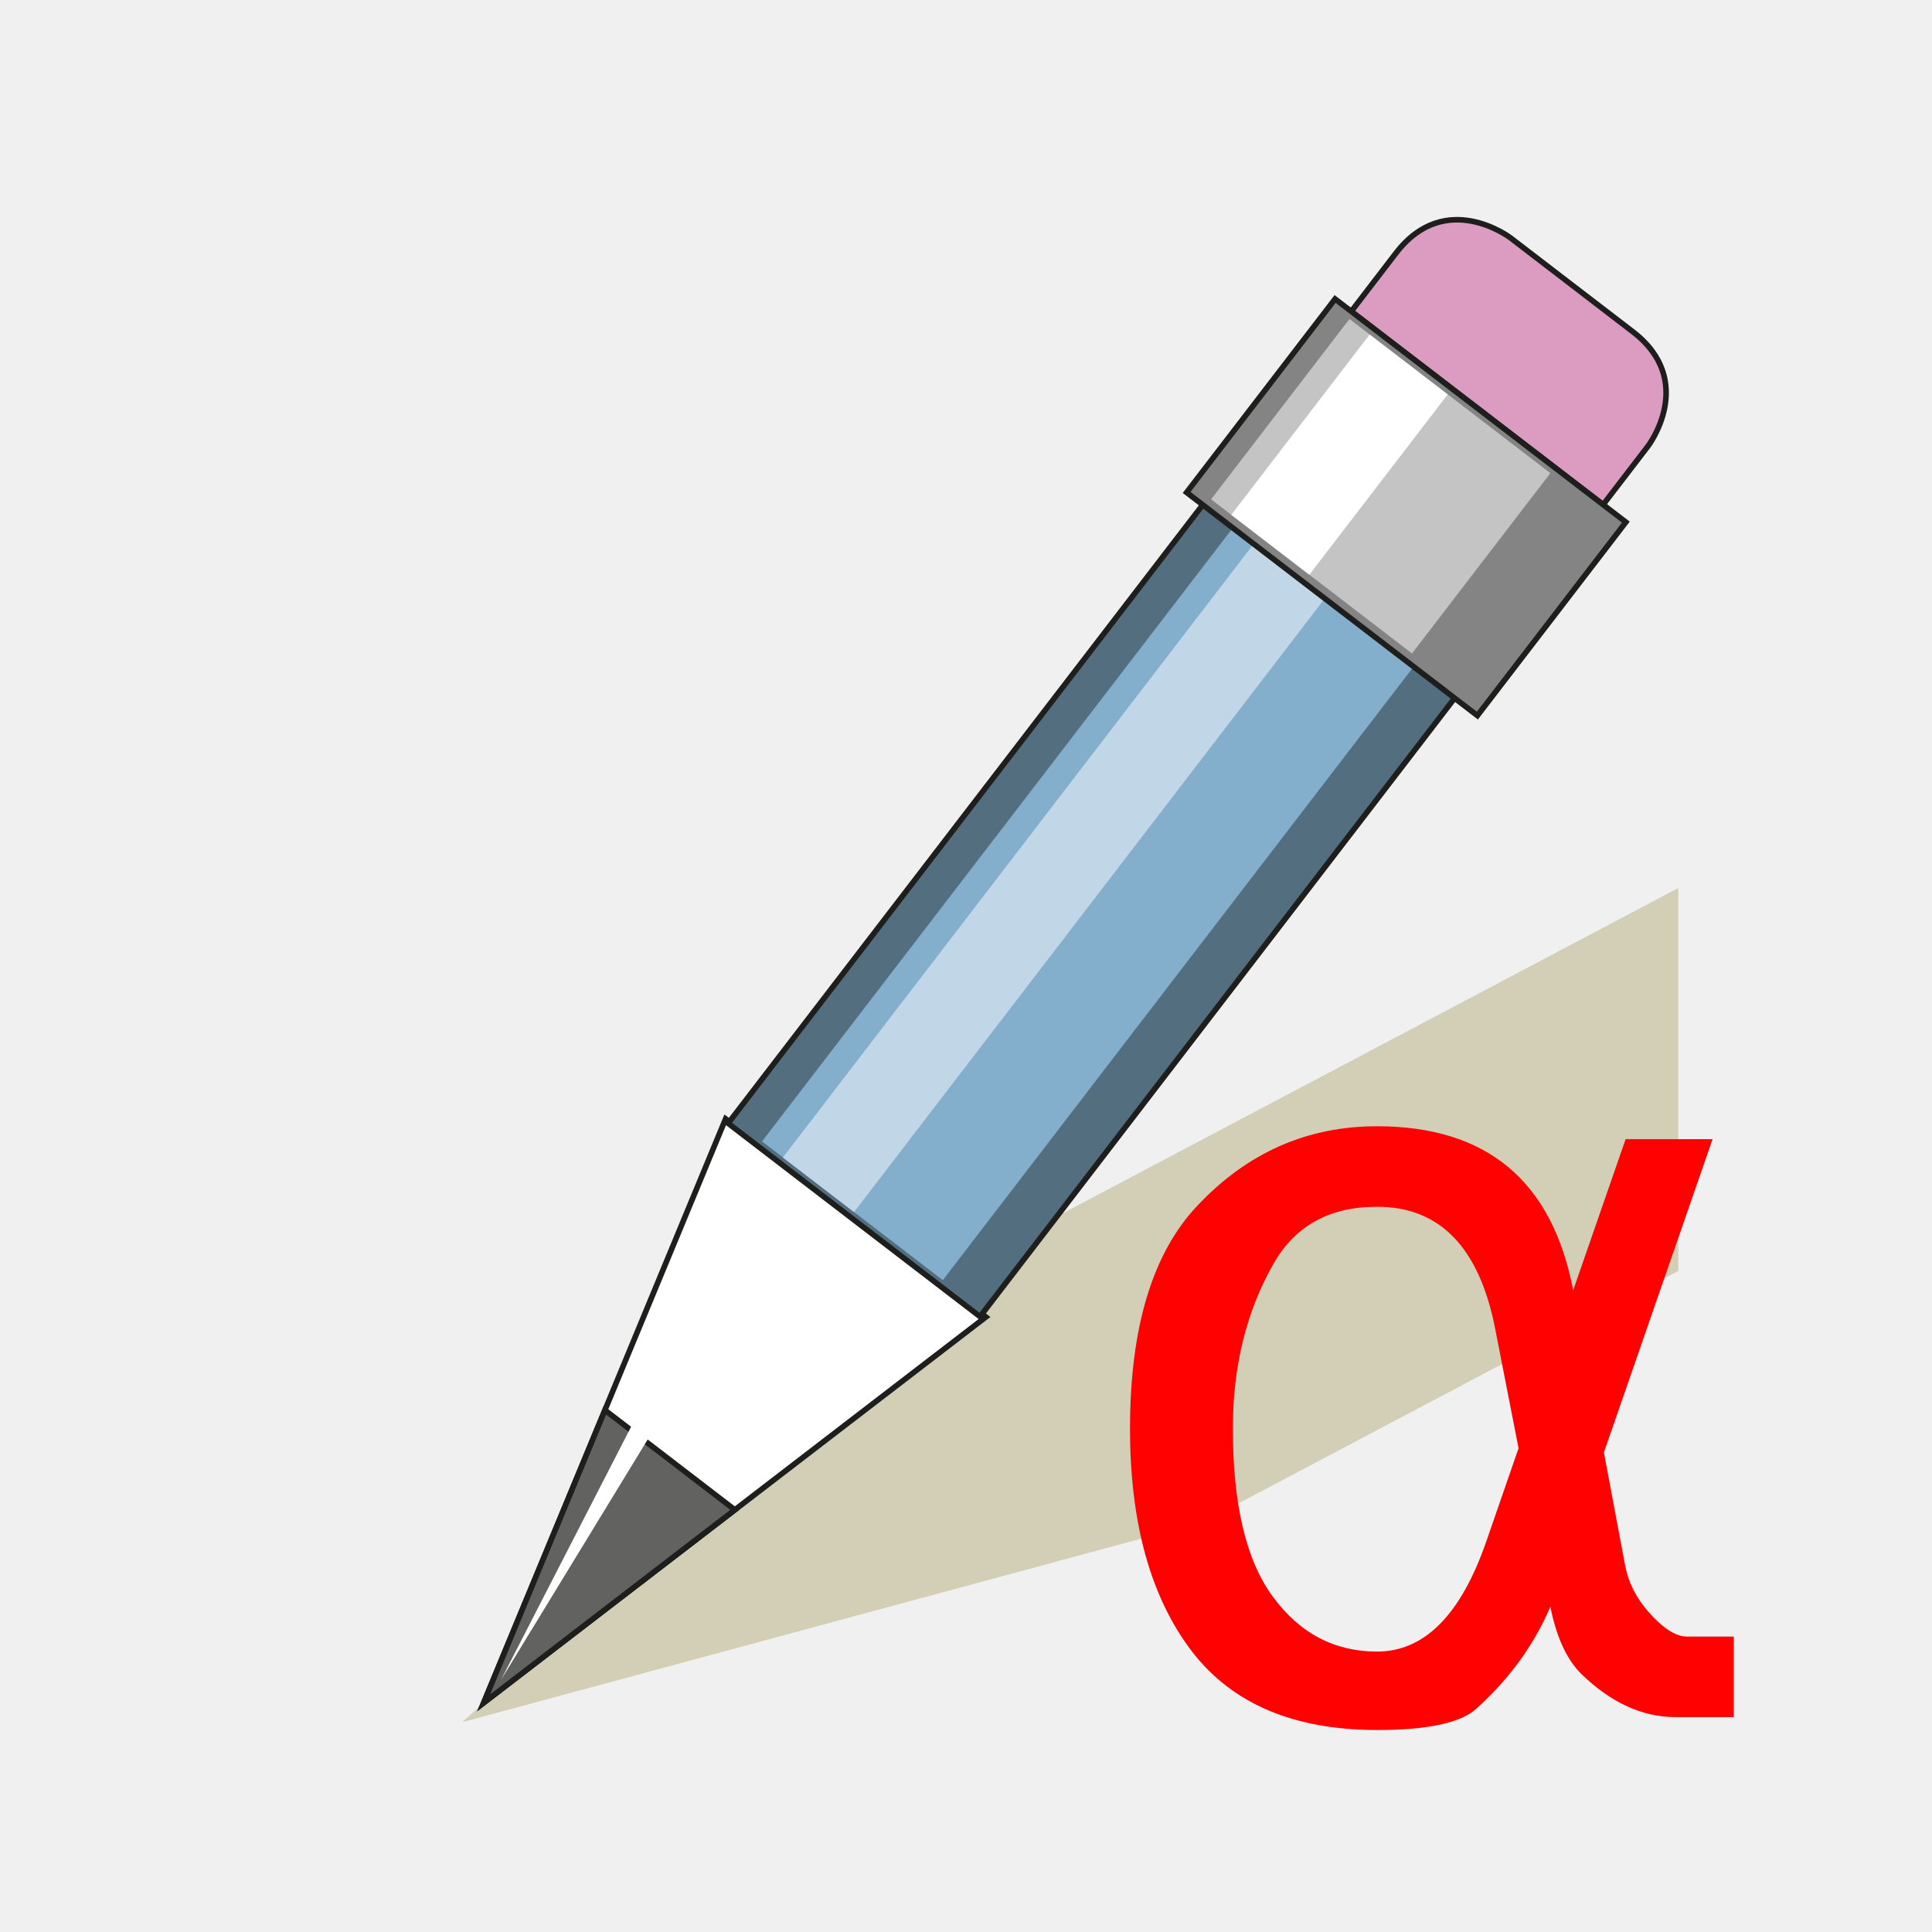
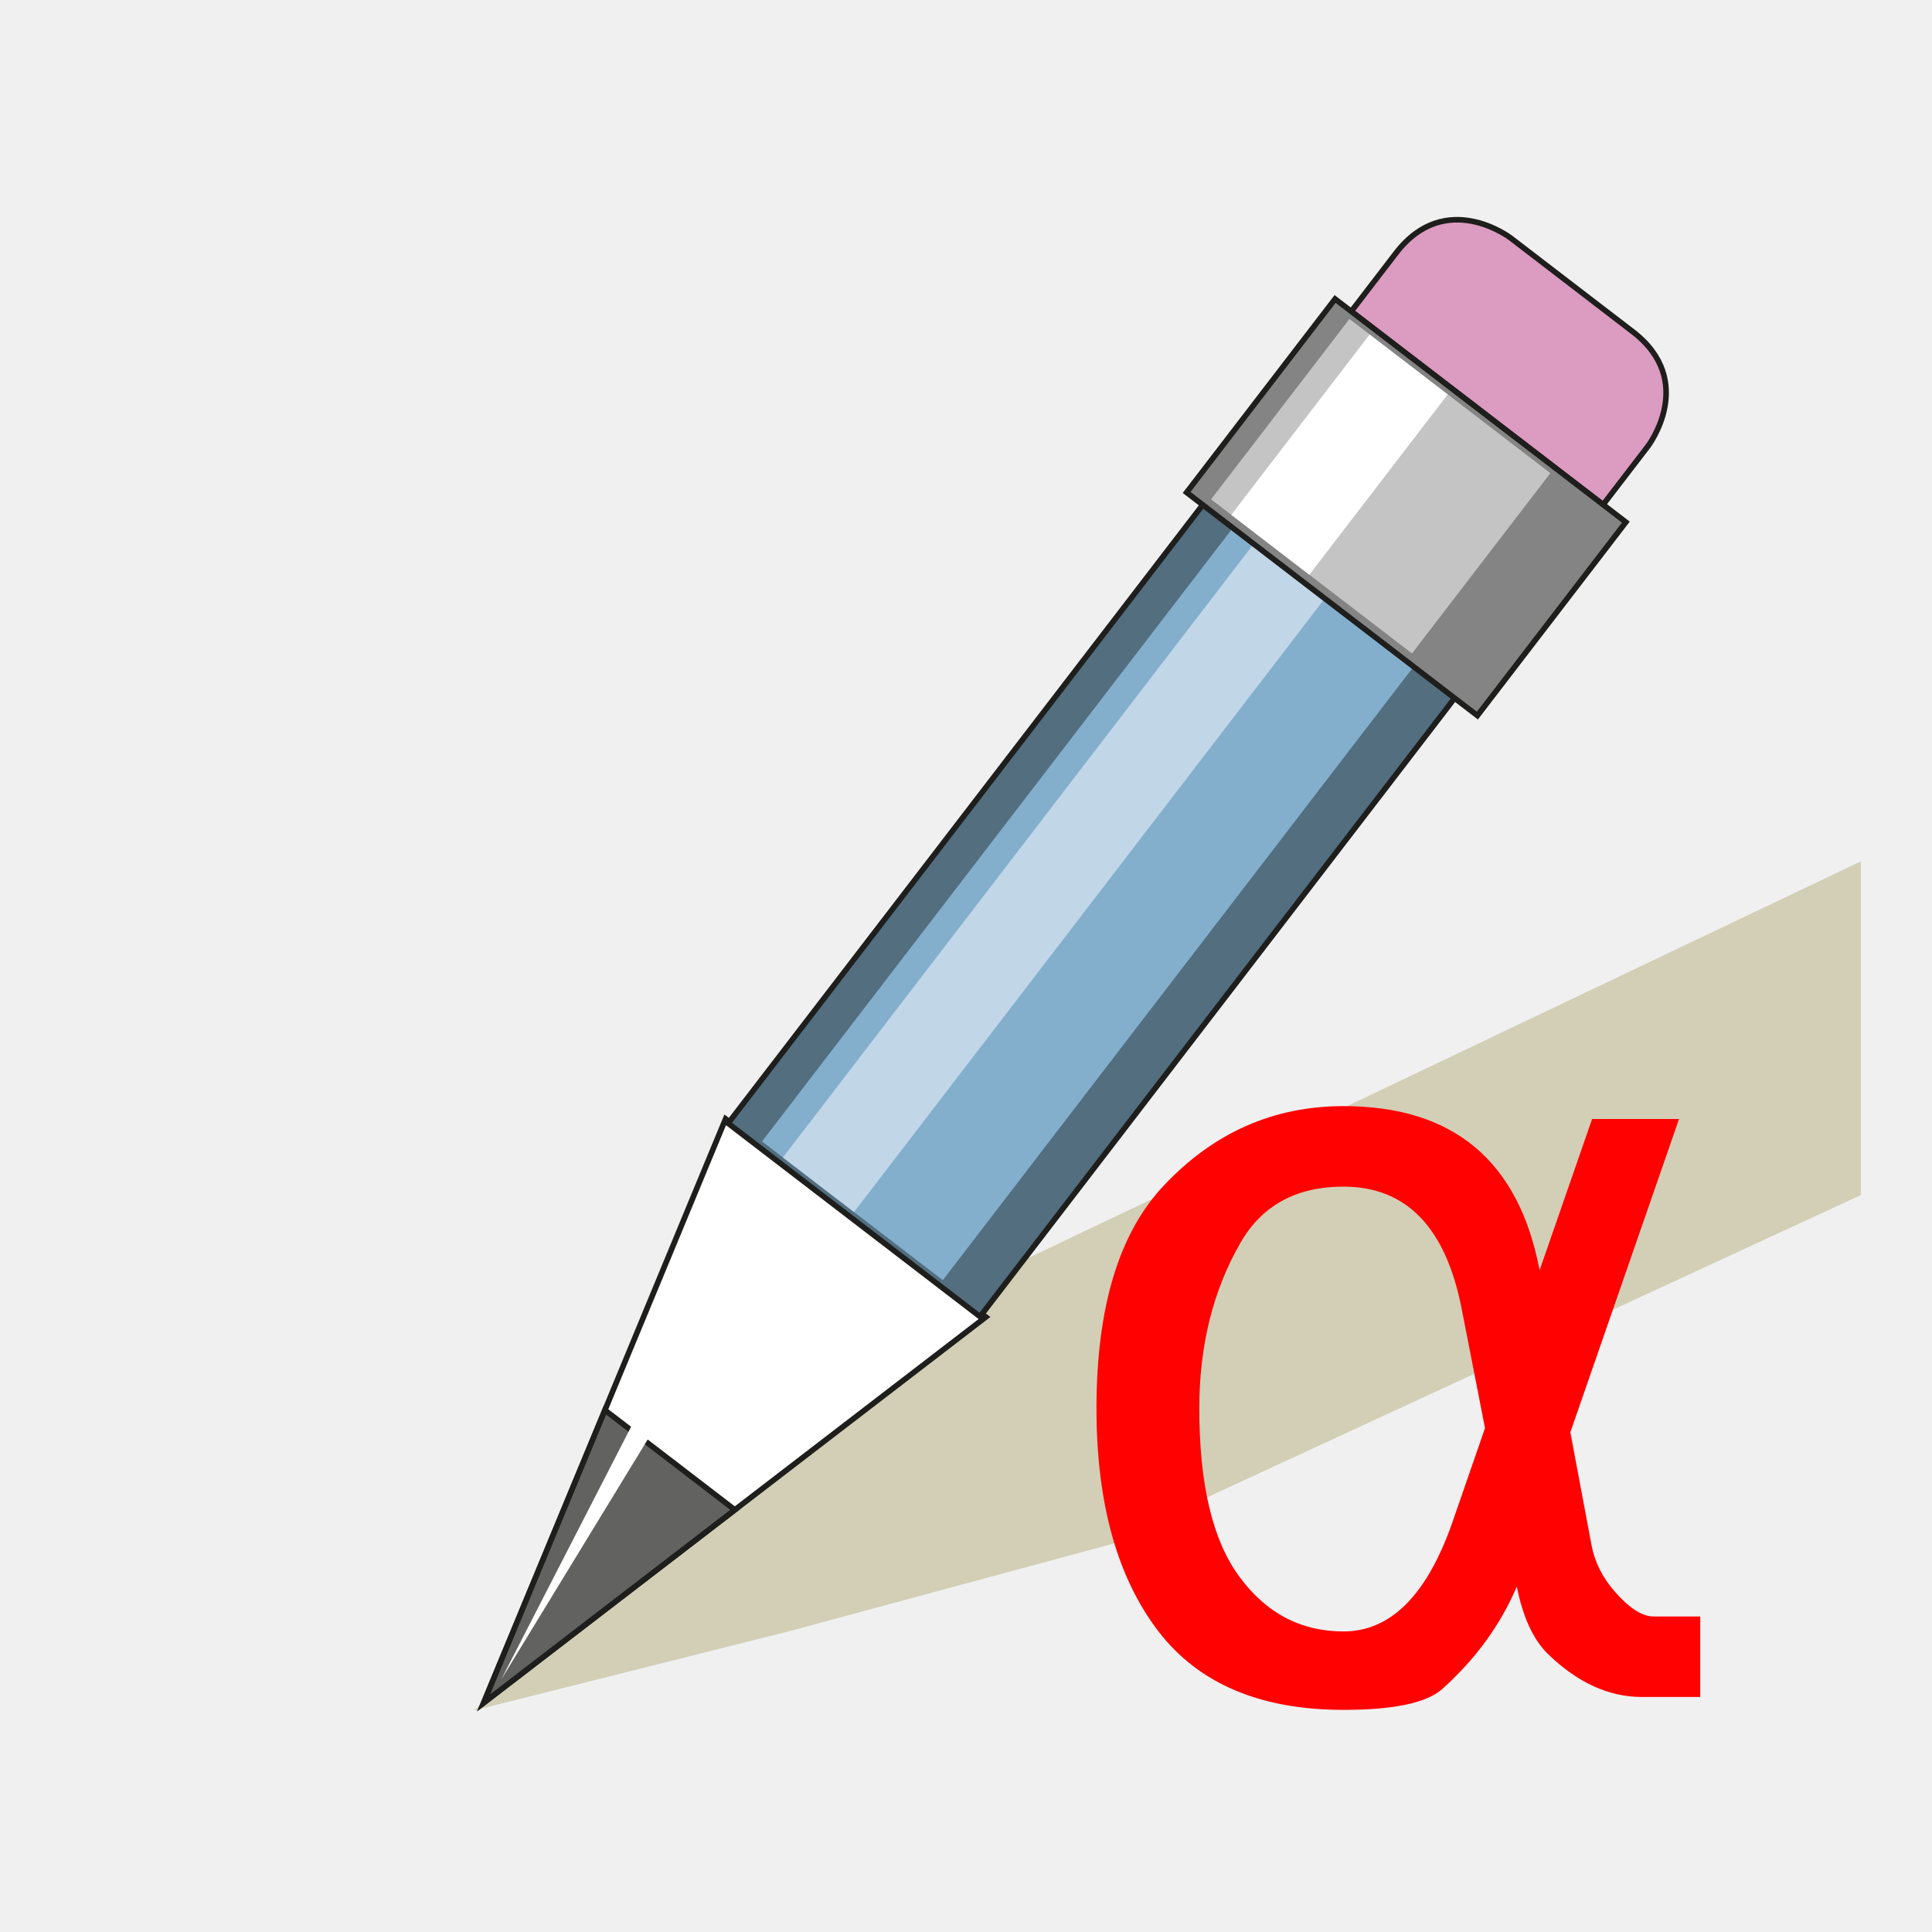
<svg xmlns="http://www.w3.org/2000/svg" xmlns:xlink="http://www.w3.org/1999/xlink" xml:space="preserve" enable-background="new 0 0 576 576" viewBox="0 0 576 576" height="576px" width="576px" y="0px" x="0px" id="svg2" version="1.1">
  <defs id="defs4244">
    <clipPath id="SVGID_4_">
      <use height="100%" width="100%" y="0" x="0" style="overflow:visible" xlink:href="#SVGID_3_" overflow="visible" id="use4216" />
    </clipPath>
    <clipPath id="clipPath4391">
      <use height="100%" width="100%" y="0" x="0" style="overflow:visible" xlink:href="#SVGID_3_" overflow="visible" id="use4393" />
    </clipPath>
  </defs>
  <g style="display:none" id="layer3">
-     <g id="g4577">
-       <g id="g4174" transform="matrix(0.9242593,0,0,0.9242593,58.29259,3.819338)">
-         <defs id="defs4176">
-           <rect id="SVGID_1_" x="3.5" y="34.128" width="569.049" height="518.372" />
-         </defs>
-         <clipPath id="SVGID_2_">
-           <use height="100%" width="100%" y="0" x="0" style="overflow:visible" xlink:href="#SVGID_1_" overflow="visible" id="use4180" />
-         </clipPath>
-         <path style="fill:#1e1e1c" clip-path="url(#SVGID_2_)" d="m 493.534,522.331 0,-428.116 c 0,0 0,-29.307 -29.308,-29.307 l -19.1,0 0,13.391 c 5.213,1.394 9.067,6.102 9.067,11.751 0,6.745 -5.467,12.211 -12.212,12.211 -6.744,0 -12.21,-5.466 -12.21,-12.211 0,-5.65 3.857,-10.357 9.065,-11.751 l 0,-13.392 -42.556,0 0,13.391 c 5.209,1.394 9.066,6.102 9.066,11.751 0,6.745 -5.466,12.211 -12.21,12.211 -6.745,0 -12.214,-5.466 -12.214,-12.211 0,-5.65 3.856,-10.357 9.068,-11.751 l 0,-13.391 -42.557,0 0,13.391 c 5.212,1.394 9.067,6.102 9.067,11.751 0,6.745 -5.468,12.211 -12.213,12.211 -6.74,0 -12.21,-5.466 -12.21,-12.211 0,-5.65 3.857,-10.357 9.066,-11.751 l 0,-13.391 -42.556,0 0,13.391 c 5.208,1.394 9.067,6.102 9.067,11.751 0,6.745 -5.468,12.211 -12.212,12.211 -6.745,0 -12.212,-5.466 -12.212,-12.211 0,-5.65 3.856,-10.357 9.066,-11.751 l 0,-13.391 -42.554,0 0,13.391 c 5.209,1.394 9.066,6.102 9.066,11.751 0,6.745 -5.468,12.211 -12.212,12.211 -6.743,0 -12.211,-5.466 -12.211,-12.211 0,-5.65 3.856,-10.357 9.067,-11.751 l 0,-13.391 -42.557,0 0,13.391 c 5.211,1.394 9.068,6.102 9.068,11.751 0,6.745 -5.468,12.211 -12.212,12.211 -6.744,0 -12.212,-5.466 -12.212,-12.211 0,-5.65 3.856,-10.357 9.066,-11.751 l 0,-13.391 -42.554,0 0,13.391 c 5.209,1.394 9.065,6.102 9.065,11.751 0,6.745 -5.467,12.211 -12.21,12.211 -6.744,0 -12.211,-5.466 -12.211,-12.211 0,-5.65 3.856,-10.357 9.067,-11.751 l 0,-13.391 -42.552,0 0,13.391 c 5.21,1.394 9.067,6.102 9.067,11.751 0,6.745 -5.468,12.211 -12.212,12.211 -6.745,0 -12.212,-5.466 -12.212,-12.211 0,-5.65 3.857,-10.357 9.068,-11.751 l 0,-13.391 -42.556,0 0,13.391 c 5.209,1.394 9.066,6.102 9.066,11.751 0,6.745 -5.467,12.211 -12.21,12.211 -6.745,0 -12.212,-5.466 -12.212,-12.211 0,-5.65 3.856,-10.357 9.067,-11.751 l 0,-13.391 -11.966,0 c 0,0 -29.305,0 -29.305,29.307 l 0,428.117 c 0,0 0,29.307 29.305,29.307 l 428.116,0 c 10e-4,0 29.308,0 29.308,-29.307" id="path4182" />
-         <path style="fill:none;stroke:#1e1e1c" clip-path="url(#SVGID_2_)" d="m 493.534,522.331 0,-428.116 c 0,0 0,-29.307 -29.308,-29.307 l -19.1,0 0,13.391 c 5.213,1.394 9.067,6.102 9.067,11.751 0,6.745 -5.467,12.211 -12.212,12.211 -6.744,0 -12.21,-5.466 -12.21,-12.211 0,-5.65 3.857,-10.357 9.065,-11.751 l 0,-13.392 -42.556,0 0,13.391 c 5.209,1.394 9.066,6.102 9.066,11.751 0,6.745 -5.466,12.211 -12.21,12.211 -6.745,0 -12.214,-5.466 -12.214,-12.211 0,-5.65 3.856,-10.357 9.068,-11.751 l 0,-13.391 -42.557,0 0,13.391 c 5.212,1.394 9.067,6.102 9.067,11.751 0,6.745 -5.468,12.211 -12.213,12.211 -6.74,0 -12.21,-5.466 -12.21,-12.211 0,-5.65 3.857,-10.357 9.066,-11.751 l 0,-13.391 -42.556,0 0,13.391 c 5.208,1.394 9.067,6.102 9.067,11.751 0,6.745 -5.468,12.211 -12.212,12.211 -6.745,0 -12.212,-5.466 -12.212,-12.211 0,-5.65 3.856,-10.357 9.066,-11.751 l 0,-13.391 -42.554,0 0,13.391 c 5.209,1.394 9.066,6.102 9.066,11.751 0,6.745 -5.468,12.211 -12.212,12.211 -6.743,0 -12.211,-5.466 -12.211,-12.211 0,-5.65 3.856,-10.357 9.067,-11.751 l 0,-13.391 -42.557,0 0,13.391 c 5.211,1.394 9.068,6.102 9.068,11.751 0,6.745 -5.468,12.211 -12.212,12.211 -6.744,0 -12.212,-5.466 -12.212,-12.211 0,-5.65 3.856,-10.357 9.066,-11.751 l 0,-13.391 -42.554,0 0,13.391 c 5.209,1.394 9.065,6.102 9.065,11.751 0,6.745 -5.467,12.211 -12.21,12.211 -6.744,0 -12.211,-5.466 -12.211,-12.211 0,-5.65 3.856,-10.357 9.067,-11.751 l 0,-13.391 -42.552,0 0,13.391 c 5.21,1.394 9.067,6.102 9.067,11.751 0,6.745 -5.468,12.211 -12.212,12.211 -6.745,0 -12.212,-5.466 -12.212,-12.211 0,-5.65 3.857,-10.357 9.068,-11.751 l 0,-13.391 -42.556,0 0,13.391 c 5.209,1.394 9.066,6.102 9.066,11.751 0,6.745 -5.467,12.211 -12.21,12.211 -6.745,0 -12.212,-5.466 -12.212,-12.211 0,-5.65 3.856,-10.357 9.067,-11.751 l 0,-13.391 -11.966,0 c 0,0 -29.305,0 -29.305,29.307 l 0,428.117 c 0,0 0,29.307 29.305,29.307 l 428.116,0 c 10e-4,0 29.308,0 29.308,-29.307 z" id="path4184" />
-         <path style="fill:#fff49d" clip-path="url(#SVGID_2_)" d="m 491.092,519.767 0,-428.116 c 0,0 0,-29.308 -29.307,-29.308 l -19.1,0 0,13.391 c 5.211,1.395 9.067,6.102 9.067,11.752 0,6.745 -5.469,12.21 -12.214,12.21 -6.744,0 -12.21,-5.465 -12.21,-12.21 0,-5.65 3.857,-10.358 9.067,-11.752 l 0,-13.391 -42.555,0 0,13.391 c 5.208,1.395 9.065,6.102 9.065,11.752 0,6.745 -5.466,12.21 -12.21,12.21 -6.745,0 -12.212,-5.465 -12.212,-12.21 0,-5.65 3.856,-10.358 9.068,-11.752 l 0,-13.391 -42.558,0 0,13.391 c 5.211,1.395 9.067,6.102 9.067,11.752 0,6.745 -5.468,12.21 -12.212,12.21 -6.743,0 -12.211,-5.465 -12.211,-12.21 0,-5.65 3.855,-10.358 9.066,-11.752 l 0,-13.391 -42.554,0 0,13.391 c 5.207,1.395 9.065,6.102 9.065,11.752 0,6.745 -5.469,12.21 -12.212,12.21 -6.744,0 -12.212,-5.465 -12.212,-12.21 0,-5.65 3.857,-10.358 9.067,-11.752 l 0,-13.391 -42.555,0 0,13.391 c 5.209,1.395 9.065,6.102 9.065,11.752 0,6.745 -5.467,12.21 -12.209,12.21 -6.744,0 -12.212,-5.465 -12.212,-12.21 0,-5.65 3.856,-10.358 9.067,-11.752 l 0,-13.391 -42.557,0 0,13.391 c 5.211,1.395 9.066,6.102 9.066,11.752 0,6.745 -5.467,12.21 -12.211,12.21 -6.744,0 -12.212,-5.465 -12.212,-12.21 0,-5.65 3.856,-10.358 9.068,-11.752 l 0,-13.391 -42.556,0 0,13.391 c 5.209,1.395 9.065,6.102 9.065,11.752 0,6.745 -5.468,12.21 -12.21,12.21 -6.745,0 -12.213,-5.465 -12.213,-12.21 0,-5.65 3.857,-10.358 9.068,-11.752 l 0,-13.391 -42.558,0 0,13.391 c 5.211,1.395 9.068,6.102 9.068,11.752 0,6.745 -5.467,12.21 -12.212,12.21 -6.745,0 -12.212,-5.465 -12.212,-12.21 0,-5.65 3.856,-10.358 9.067,-11.752 l 0,-13.391 -42.551,0 0,13.391 c 5.209,1.395 9.065,6.102 9.065,11.752 0,6.745 -5.467,12.21 -12.21,12.21 -6.744,0 -12.212,-5.465 -12.212,-12.21 0,-5.65 3.857,-10.358 9.067,-11.752 l 0,-13.391 -11.965,0 c 0,0 -29.305,0 -29.305,29.308 l 0,428.116 c 0,0 0,29.308 29.305,29.308 l 428.117,0 c 0,-0.001 29.307,-0.001 29.307,-29.308" id="path4186" />
-         <path style="fill:none;stroke:#1e1e1c" clip-path="url(#SVGID_2_)" d="m 491.092,519.767 0,-428.116 c 0,0 0,-29.308 -29.307,-29.308 l -19.1,0 0,13.391 c 5.211,1.395 9.067,6.102 9.067,11.752 0,6.745 -5.469,12.21 -12.214,12.21 -6.744,0 -12.21,-5.465 -12.21,-12.21 0,-5.65 3.857,-10.358 9.067,-11.752 l 0,-13.391 -42.555,0 0,13.391 c 5.208,1.395 9.065,6.102 9.065,11.752 0,6.745 -5.466,12.21 -12.21,12.21 -6.745,0 -12.212,-5.465 -12.212,-12.21 0,-5.65 3.856,-10.358 9.068,-11.752 l 0,-13.391 -42.558,0 0,13.391 c 5.211,1.395 9.067,6.102 9.067,11.752 0,6.745 -5.468,12.21 -12.212,12.21 -6.743,0 -12.211,-5.465 -12.211,-12.21 0,-5.65 3.855,-10.358 9.066,-11.752 l 0,-13.391 -42.554,0 0,13.391 c 5.207,1.395 9.065,6.102 9.065,11.752 0,6.745 -5.469,12.21 -12.212,12.21 -6.744,0 -12.212,-5.465 -12.212,-12.21 0,-5.65 3.857,-10.358 9.067,-11.752 l 0,-13.391 -42.555,0 0,13.391 c 5.209,1.395 9.065,6.102 9.065,11.752 0,6.745 -5.467,12.21 -12.209,12.21 -6.744,0 -12.212,-5.465 -12.212,-12.21 0,-5.65 3.856,-10.358 9.067,-11.752 l 0,-13.391 -42.557,0 0,13.391 c 5.211,1.395 9.066,6.102 9.066,11.752 0,6.745 -5.467,12.21 -12.211,12.21 -6.744,0 -12.212,-5.465 -12.212,-12.21 0,-5.65 3.856,-10.358 9.068,-11.752 l 0,-13.391 -42.556,0 0,13.391 c 5.209,1.395 9.065,6.102 9.065,11.752 0,6.745 -5.468,12.21 -12.21,12.21 -6.745,0 -12.213,-5.465 -12.213,-12.21 0,-5.65 3.857,-10.358 9.068,-11.752 l 0,-13.391 -42.558,0 0,13.391 c 5.211,1.395 9.068,6.102 9.068,11.752 0,6.745 -5.467,12.21 -12.212,12.21 -6.745,0 -12.212,-5.465 -12.212,-12.21 0,-5.65 3.856,-10.358 9.067,-11.752 l 0,-13.391 -42.551,0 0,13.391 c 5.209,1.395 9.065,6.102 9.065,11.752 0,6.745 -5.467,12.21 -12.21,12.21 -6.744,0 -12.212,-5.465 -12.212,-12.21 0,-5.65 3.857,-10.358 9.067,-11.752 l 0,-13.391 -11.965,0 c 0,0 -29.305,0 -29.305,29.308 l 0,428.116 c 0,0 0,29.308 29.305,29.308 l 428.117,0 c 0,-0.001 29.307,-0.001 29.307,-29.308 z" id="path4188" />
+     <g transform="translate(0,-0.5)" id="g5414">
+       <rect id="background" x="0" width="576.5" height="576.5" y="0" style="fill:#fff49d" />
+       <path id="hashtag" d="m 326.347,242.433 -19.787,89.938 -74.948,0 20.387,-89.938 74.348,0 z m 114.522,-38.373 -63.558,0 19.785,-89.339 -41.971,0 -20.385,89.339 -74.349,0 19.786,-89.339 -42.57,0 -20.388,89.339 -63.557,0 -8.395,38.374 63.558,0 -19.787,89.938 -63.556,0 -8.395,37.775 63.557,0 -19.786,89.938 42.57,0 19.787,-89.938 74.949,0 -19.786,89.938 41.971,0 19.787,-89.938 64.156,0 8.395,-37.775 -64.156,0 20.385,-89.938 63.557,0 8.396,-38.374 0,0 z" style="fill:#1e1e1c" />
+       <g id="lines">
+         <line id="line4194" x1="7" y1="139.401" x2="571.066" y2="139.401" style="fill:none;stroke:#1e1e1c;stroke-width:1.347" />
+         <line id="line4196" x1="7" y1="238.426" x2="571.066" y2="238.426" style="fill:none;stroke:#1e1e1c;stroke-width:1.347" />
+         <line id="line4198" x1="7" y1="337.453" x2="571.066" y2="337.453" style="fill:none;stroke:#1e1e1c;stroke-width:1.347" />
+         <line id="line4200" x1="7" y1="436.476" x2="571.066" y2="436.476" style="fill:none;stroke:#1e1e1c;stroke-width:1.347" />
+         <line id="line4202" x1="7" y1="535.5" x2="571.066" y2="535.5" style="fill:none;stroke:#1e1e1c;stroke-width:1.347" />
+         <line id="line4204" x1="7" y1="40.376" x2="571.066" y2="40.376" style="fill:none;stroke:#1e1e1c;stroke-width:1.347" />
      </g>
-       <path style="fill:#1e1e1c" d="m 326.347,242.433 -19.787,89.939 -74.948,0 20.386,-89.939 74.349,0 z m 114.522,-38.373 -63.558,0 19.786,-89.339 -41.971,0 -20.387,89.339 -74.348,0 19.786,-89.339 -42.57,0 -20.387,89.339 -63.557,0 -8.395,38.373 63.559,0 -19.787,89.939 -63.556,0 -8.394,37.774 63.556,0 -19.786,89.939 42.57,0 19.787,-89.939 74.95,0 -19.787,89.939 41.971,0 19.787,-89.939 64.157,0 8.394,-37.774 -64.157,0 20.385,-89.939 63.557,0 8.396,-38.373 z" id="path4192" />
-       <line style="fill:none;stroke:#1e1e1c;stroke-width:0.924" x1="93.475" y1="194.766" x2="480.601" y2="194.766" id="line4194" />
-       <line style="fill:none;stroke:#1e1e1c;stroke-width:0.924" x1="93.475" y1="262.728" x2="480.601" y2="262.728" id="line4196" />
-       <line style="fill:none;stroke:#1e1e1c;stroke-width:0.924" x1="93.475" y1="330.691" x2="480.601" y2="330.691" id="line4198" />
-       <line style="fill:none;stroke:#1e1e1c;stroke-width:0.924" x1="93.475" y1="398.652" x2="480.601" y2="398.652" id="line4200" />
-       <line style="fill:none;stroke:#1e1e1c;stroke-width:0.924" x1="93.475" y1="466.614" x2="480.601" y2="466.614" id="line4202" />
-       <line style="fill:none;stroke:#1e1e1c;stroke-width:0.924" x1="93.475" y1="126.804" x2="480.601" y2="126.804" id="line4204" />
    </g>
  </g>
  <g style="display:inline" id="layer1">
-     <g transform="translate(26,-14)" id="g4554">
-       <polygon style="fill:#ada870;fill-opacity:0.455" points="279.219,487.007 375.739,453.708 374.867,452.424 489.999,374.768 489.999,251.246 317.28,367.745 316.409,366.463 182.634,520.327 182.634,520.329 279.219,487.008 " id="polygon4190" transform="matrix(1.17962,0,0,0.9242593,-103.6557,46.53284)" />
-       <polygon style="fill:#ffffff" points="267.616,325.713 189.576,514.073 351.563,389.625 " id="polygon4206" transform="matrix(0.9242593,0,0,0.9242593,-57.01822,46.53284)" />
-       <polygon style="fill:none;stroke:#1e1e1c;stroke-width:1.8" points="267.616,325.713 189.576,514.073 351.563,389.625 " id="polygon4208" transform="matrix(0.9242593,0,0,0.9242593,-57.01822,46.53284)" />
-       <g id="g4210" transform="matrix(0.9242593,0,0,0.9242593,-57.01822,46.53284)">
+     <polygon transform="translate(4.788662,29.46426)" style="fill:#ada870;fill-opacity:0.455" points="136.5,480.5 136.5,480.5 230.922,456.752 230.922,456.752 330.136,429.934 329.24,428.898 550,326.828 550,227.344 270.045,360.7 269.15,359.667 " id="polygon4190-3" />
+     <g id="g5069">
+       <polygon style="fill:#ffffff" points="189.576,514.073 351.563,389.625 267.616,325.713 " id="polygon4206" transform="matrix(0.9242593,0,0,0.9242593,-31.01822,32.53284)" />
+       <polygon style="fill:none;stroke:#1e1e1c;stroke-width:1.8" points="189.576,514.073 351.563,389.625 267.616,325.713 " id="polygon4208" transform="matrix(0.9242593,0,0,0.9242593,-31.01822,32.53284)" />
+       <g id="g4210" transform="matrix(0.9242593,0,0,0.9242593,-31.01822,32.53284)">
        <defs id="defs4212">
          <rect id="SVGID_3_" x="3.5" y="34.128" width="569.049" height="518.372" />
        </defs>
        <clipPath id="clipPath4402">
          <use height="100%" width="100%" y="0" x="0" style="overflow:visible" xlink:href="#SVGID_3_" overflow="visible" id="use4404" />
        </clipPath>
        <path style="fill:#dc9bc0" clip-path="url(#SVGID_4_)" d="m 437.585,106.752 c 0,0 -16.055,20.926 4.87,36.982 l 39.39,30.226 c 0,0 20.927,16.058 36.984,-4.868 l 46.282,-60.317 c 0,0 16.057,-20.926 -4.87,-36.982 l -39.39,-30.226 c 0,0 -20.924,-16.058 -36.984,4.867 l -46.282,60.318 z" id="path4218" />
        <path style="fill:none;stroke:#1e1e1c;stroke-width:1.8" clip-path="url(#SVGID_4_)" d="m 437.585,106.752 c 0,0 -16.055,20.926 4.87,36.982 l 39.39,30.226 c 0,0 20.927,16.058 36.984,-4.868 l 46.282,-60.317 c 0,0 16.057,-20.926 -4.87,-36.982 l -39.39,-30.226 c 0,0 -20.924,-16.058 -36.984,4.867 l -46.282,60.318 z" id="path4220" />
      </g>
-       <rect style="fill:#526e7f" x="-458.653" y="-160.476" transform="matrix(-0.793352,-0.6087632,0.6087632,-0.793352,0,0)" width="94.654" height="305.136" id="rect4222" />
-       <rect style="fill:none;stroke:#1e1e1c;stroke-width:1.664" x="-458.653" y="-160.476" transform="matrix(-0.793352,-0.6087632,0.6087632,-0.793352,0,0)" width="94.654" height="305.136" id="rect4224" />
-       <rect style="fill:#83afcd" x="-443.244" y="-158.613" transform="matrix(-0.793352,-0.6087632,0.6087632,-0.793352,0,0)" width="67.945" height="303.272" id="rect4226" />
-       <rect style="fill:#c1d6e7" x="-409.868" y="-158.657" transform="matrix(-0.7934003,-0.6087002,0.6087002,-0.7934003,0,0)" width="26.728" height="303.252" id="rect4228" />
-       <polygon style="fill:#626261" points="228.687,419.673 189.575,514.076 270.595,451.829 " id="polygon4230" transform="matrix(0.9242593,0,0,0.9242593,-57.01822,46.53284)" />
-       <polygon style="fill:none;stroke:#1e1e1c;stroke-width:1.8" points="228.687,419.673 189.575,514.076 270.595,451.829 " id="polygon4232" transform="matrix(0.9242593,0,0,0.9242593,-57.01822,46.53284)" />
-       <polygon style="fill:#ffffff" points="240.4,418.665 195.219,506.585 245.896,423.55 " id="polygon4234" transform="matrix(0.9242593,0,0,0.9242593,-57.01822,46.53284)" />
-       <rect style="fill:#848484" x="-467.21" y="71.974" transform="matrix(-0.7933149,-0.6088115,0.6088115,-0.7933149,0,0)" width="109.273" height="72.706" id="rect4236" />
-       <rect style="fill:none;stroke:#1e1e1c;stroke-width:1.664" x="-467.21" y="71.974" transform="matrix(-0.7933149,-0.6088115,0.6088115,-0.7933149,0,0)" width="109.273" height="72.706" id="rect4238" />
-       <rect style="fill:#c4c4c4" x="-440.47" y="74.771" transform="matrix(-0.793352,-0.6087632,0.6087632,-0.793352,0,0)" width="75.495" height="67.768" id="rect4240" />
-       <rect style="fill:#ffffff" x="-401.897" y="74.781" transform="matrix(-0.7933149,-0.6088115,0.6088115,-0.7933149,0,0)" width="29.341" height="67.764" id="rect4242" />
+       <rect style="fill:#526e7f" x="-470.758" y="-133.542" transform="matrix(-0.793352,-0.6087632,0.6087632,-0.793352,0,0)" width="94.654" height="305.136" id="rect4222" />
+       <rect style="fill:none;stroke:#1e1e1c;stroke-width:1.664" x="-470.758" y="-133.542" transform="matrix(-0.793352,-0.6087632,0.6087632,-0.793352,0,0)" width="94.654" height="305.136" id="rect4224" />
+       <rect style="fill:#83afcd" x="-455.348" y="-131.678" transform="matrix(-0.793352,-0.6087632,0.6087632,-0.793352,0,0)" width="67.945" height="303.272" id="rect4226" />
+       <rect style="fill:#c1d6e7" x="-421.975" y="-131.723" transform="matrix(-0.7934003,-0.6087002,0.6087002,-0.7934003,0,0)" width="26.728" height="303.252" id="rect4228" />
+       <polygon style="fill:#626261" points="189.575,514.076 270.595,451.829 228.687,419.673 " id="polygon4230" transform="matrix(0.9242593,0,0,0.9242593,-31.01822,32.53284)" />
+       <polygon style="fill:none;stroke:#1e1e1c;stroke-width:1.8" points="189.575,514.076 270.595,451.829 228.687,419.673 " id="polygon4232" transform="matrix(0.9242593,0,0,0.9242593,-31.01822,32.53284)" />
+       <polygon style="fill:#ffffff" points="195.219,506.585 245.896,423.55 240.4,418.665 " id="polygon4234" transform="matrix(0.9242593,0,0,0.9242593,-31.01822,32.53284)" />
+       <rect style="fill:#848484" x="-479.313" y="98.909" transform="matrix(-0.7933149,-0.6088115,0.6088115,-0.7933149,0,0)" width="109.273" height="72.706" id="rect4236" />
+       <rect style="fill:none;stroke:#1e1e1c;stroke-width:1.664" x="-479.313" y="98.909" transform="matrix(-0.7933149,-0.6088115,0.6088115,-0.7933149,0,0)" width="109.273" height="72.706" id="rect4238" />
+       <rect style="fill:#c4c4c4" x="-452.575" y="101.706" transform="matrix(-0.793352,-0.6087632,0.6087632,-0.793352,0,0)" width="75.495" height="67.768" id="rect4240" />
+       <rect style="fill:#ffffff" x="-414" y="101.716" transform="matrix(-0.7933149,-0.6088115,0.6088115,-0.7933149,0,0)" width="29.341" height="67.764" id="rect4242" />
    </g>
  </g>
  <g style="display:inline" id="layer4">
    <g id="text4164" style="font-style:normal;font-weight:normal;font-size:319.336px;line-height:125%;font-family:sans-serif;letter-spacing:0px;word-spacing:0px;fill:#ff0100;fill-opacity:1;stroke:none;stroke-width:1px;stroke-linecap:butt;stroke-linejoin:miter;stroke-opacity:1" transform="scale(1.013517,0.9866632)">
-       <path id="path4800" style="" d="m 446.699,437.614 -6.861,-36.019 q -7.017,-36.954 -34.771,-36.954 -20.894,0 -30.406,17.152 -12.006,21.518 -12.006,49.896 0,34.304 11.694,50.676 11.85,16.684 30.717,16.684 20.894,0 32.121,-33.212 l 9.511,-28.223 z m 16.06,-47.713 15.437,-45.686 25.572,0 -31.965,94.647 6.237,34.148 q 1.403,7.64 6.861,14.033 6.393,7.484 11.383,7.484 l 13.721,0 0,24.324 -17.152,0 q -14.657,0 -27.755,-13.098 -6.393,-6.549 -9.044,-20.27 -7.173,17.308 -21.83,30.873 -6.861,6.393 -29.158,6.393 -36.643,0 -54.418,-23.701 -18.243,-24.48 -18.243,-67.36 0,-45.842 19.803,-67.36 21.986,-24.013 52.859,-24.013 48.493,0 57.693,49.584 z" />
+       <path id="path4200" d="m 436.832,431.533 -6.861,-36.019 q -7.017,-36.954 -34.771,-36.954 -20.894,0 -30.406,17.152 -12.006,21.518 -12.006,49.896 0,34.304 11.694,50.676 11.85,16.684 30.717,16.684 20.894,0 32.121,-33.212 l 9.511,-28.223 z m 16.06,-47.713 15.437,-45.686 25.572,0 -31.965,94.647 6.237,34.148 q 1.403,7.64 6.861,14.033 6.393,7.484 11.383,7.484 l 13.721,0 0,24.324 -17.152,0 q -14.657,0 -27.755,-13.098 -6.393,-6.549 -9.044,-20.27 -7.173,17.308 -21.83,30.873 -6.861,6.393 -29.158,6.393 -36.643,0 -54.418,-23.701 -18.243,-24.48 -18.243,-67.36 0,-45.842 19.803,-67.36 21.986,-24.013 52.859,-24.013 48.493,0 57.693,49.584 z" />
    </g>
  </g>
  <g style="display:none" id="layer5">
    <g style="fill:#00d91b;fill-opacity:1" id="g4973" class="st5" transform="translate(63.15,58.4)">
      <path style="fill:#00d91b;fill-opacity:1" id="path4975" d="m 340.1,411.2 0,83.4 -23.1,0 0,-217.4 c 0,-17.3 2,-30.9 5.9,-40.7 3.9,-9.8 10.6,-17.9 20.2,-24.3 9.5,-6.4 20.1,-9.6 31.8,-9.6 17.3,0 30.3,5.9 39.2,17.8 8.9,11.8 13.3,24.8 13.3,38.8 0,13.7 -3.6,24.8 -10.8,33.2 -7.2,8.4 -15.4,13.6 -24.7,15.5 14.9,1.7 26.5,8.2 34.6,19.2 8.1,11.1 12.2,24.7 12.2,40.9 0,17.4 -4.8,33 -14.4,46.8 -9.6,13.8 -23.4,20.7 -41.5,20.7 -18.5,0.1 -32.7,-8 -42.7,-24.3 z m 20.5,-112.1 c 15.8,0 27.3,-3.3 34.5,-9.8 7.2,-6.6 10.8,-16 10.8,-28.5 0,-10 -3.1,-18.5 -9.2,-25.2 -6.1,-6.8 -13.8,-10.2 -23,-10.2 -8,0 -14.9,2.5 -20.8,7.5 -5.9,5 -9.5,10.6 -10.8,16.8 -1.3,6.2 -2,16.9 -2,32.3 l 0,62 c 0,17.6 1,30.6 3.1,38.9 2.1,8.3 6.5,15.8 13.3,22.5 6.8,6.7 14.6,10 23.4,10 10.7,0 19.2,-4.4 25.4,-13.2 6.2,-8.8 9.3,-19.6 9.3,-32.5 0,-10.7 -2.3,-20.2 -6.9,-28.7 -4.6,-8.5 -10.3,-14.2 -17,-17.2 -6.7,-3 -15.7,-4.5 -26.9,-4.5 l -3.3,0 0,-20.2 0.1,0 z" class="st6" />
    </g>
  </g>
  <g style="display:none" id="layer7">
    <g id="g4239" style="display:inline" transform="matrix(1.000002,0,0,0.9999752,72,-334.9858)">
      <rect style="clip-rule:evenodd;fill:#ffffff;fill-rule:evenodd;stroke:#a0a0a0;stroke-width:12;stroke-miterlimit:10" x="8" y="413.1" class="st25" width="155.9" height="155.9" id="rect102" />
      <path style="clip-rule:evenodd;fill:#3760e2;fill-rule:evenodd" class="st26" d="m 84.7,546.1 c 0,0 -22.9,-8.5 8.5,-42.3 l 8.5,-8.5 25.4,27.2 0,-78 -67.7,0 18.6,23.8 -27.1,27.1 c 0,0 -10.5,13 8.5,33.8 15.5,17 25.3,16.9 25.3,16.9 l 0,0 z" id="path104" />
    </g>
  </g>
  <g style="display:none" display="none" id="layer2">
    <path style="display:inline;fill-opacity:0;stroke:#000000;stroke-width:0.998;stroke-miterlimit:4;stroke-dasharray:none" d="m 108.468,24.499 359.064,0 c 6.608,0 11.969,5.36 11.969,11.977 l 0,503.048 c 0,6.615 -5.358,11.979 -11.969,11.979 l -359.064,0 c -6.61,0 -11.969,-5.362 -11.969,-11.979 l 0,-503.048 c 0,-6.614 5.358,-11.977 11.969,-11.977 z" display="inline" id="rect3070" />
    <path style="display:inline;fill-opacity:0;stroke:#000000;stroke-width:0.998" d="m 36.476,96.499 503.047,0 c 6.613,0 11.978,5.356 11.978,11.969 l 0,359.063 c 0,6.609 -5.362,11.97 -11.978,11.97 l -503.047,0 c -6.615,0 -11.977,-5.358 -11.977,-11.97 l 0,-359.063 c 0,-6.61 5.362,-11.969 11.977,-11.969 z" display="inline" id="rect3840" />
    <path style="display:inline" d="M 72.473,60 C 65.571,60 60,65.572 60,72.473 l 0,431.055 c 0,6.9 5.571,12.473 12.473,12.473 l 431.055,0 c 6.899,0 12.473,-5.57 12.473,-12.473 l 0,-431.055 C 516,65.572 510.429,60 503.527,60 L 72.473,60 Z m 0,0.998 431.055,0 c 6.363,0 11.475,5.106 11.475,11.475 l 0,431.055 c 0,6.365 -5.109,11.477 -11.475,11.477 l -431.055,0 c -6.366,0 -11.475,-5.109 -11.475,-11.477 l 0,-431.055 c 0,-6.366 5.109,-11.475 11.475,-11.475 z" display="inline" id="rect3842" />
    <circle style="display:inline;fill-opacity:0;stroke:#000000;stroke-width:0.312;stroke-miterlimit:10" r="263.498" cy="288" cx="288" stroke-miterlimit="10" display="inline" id="path3844" />
  </g>
</svg>
